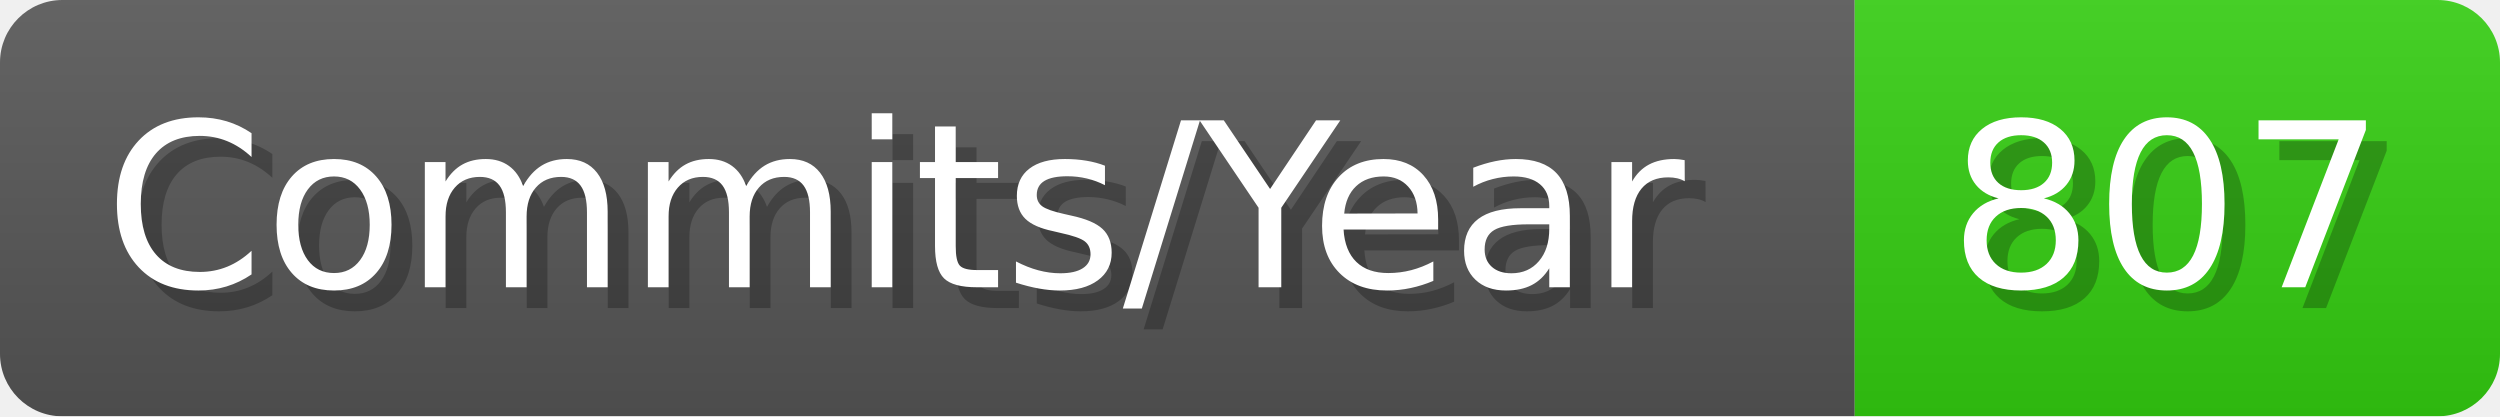
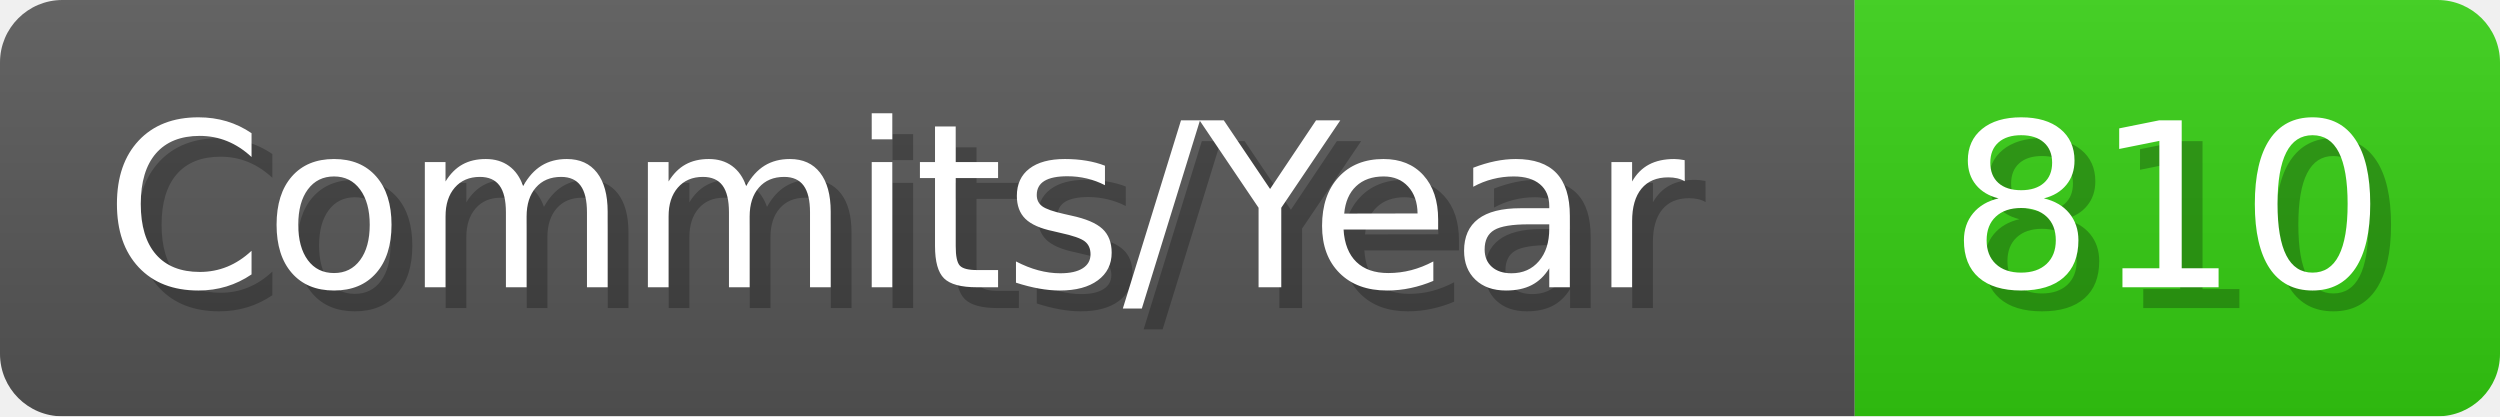
- <svg xmlns="http://www.w3.org/2000/svg" width="120.1" height="20" viewBox="0 0 1201 200" role="img" aria-label="Commits/Year: 807">
+ <svg xmlns="http://www.w3.org/2000/svg" width="120.1" height="20" viewBox="0 0 1201 200" role="img" aria-label="Commits/Year: 810">
  <linearGradient id="aUPdi" x2="0" y2="100%">
    <stop offset="0" stop-opacity=".1" stop-color="#EEE" />
    <stop offset="1" stop-opacity=".1" />
  </linearGradient>
  <mask id="WfAiQ">
    <rect width="1201" height="200" rx="30" fill="#FFF" />
  </mask>
  <g mask="url(#WfAiQ)">
    <rect width="891" height="200" fill="#555" />
    <rect width="310" height="200" fill="#3C1" x="891" />
    <rect width="1201" height="200" fill="url(#aUPdi)" />
  </g>
  <g aria-hidden="true" fill="#fff" text-anchor="start" font-family="Verdana,DejaVu Sans,sans-serif" font-size="110">
    <text x="60" y="148" textLength="791" fill="#000" opacity="0.25">Commits/Year</text>
    <text x="50" y="138" textLength="791">Commits/Year</text>
-     <text x="946" y="148" textLength="210" fill="#000" opacity="0.25">807</text>
-     <text x="936" y="138" textLength="210">807</text>
+     <text x="946" y="148" textLength="210" fill="#000" opacity="0.25">810</text>
+     <text x="936" y="138" textLength="210">810</text>
  </g>
</svg>
